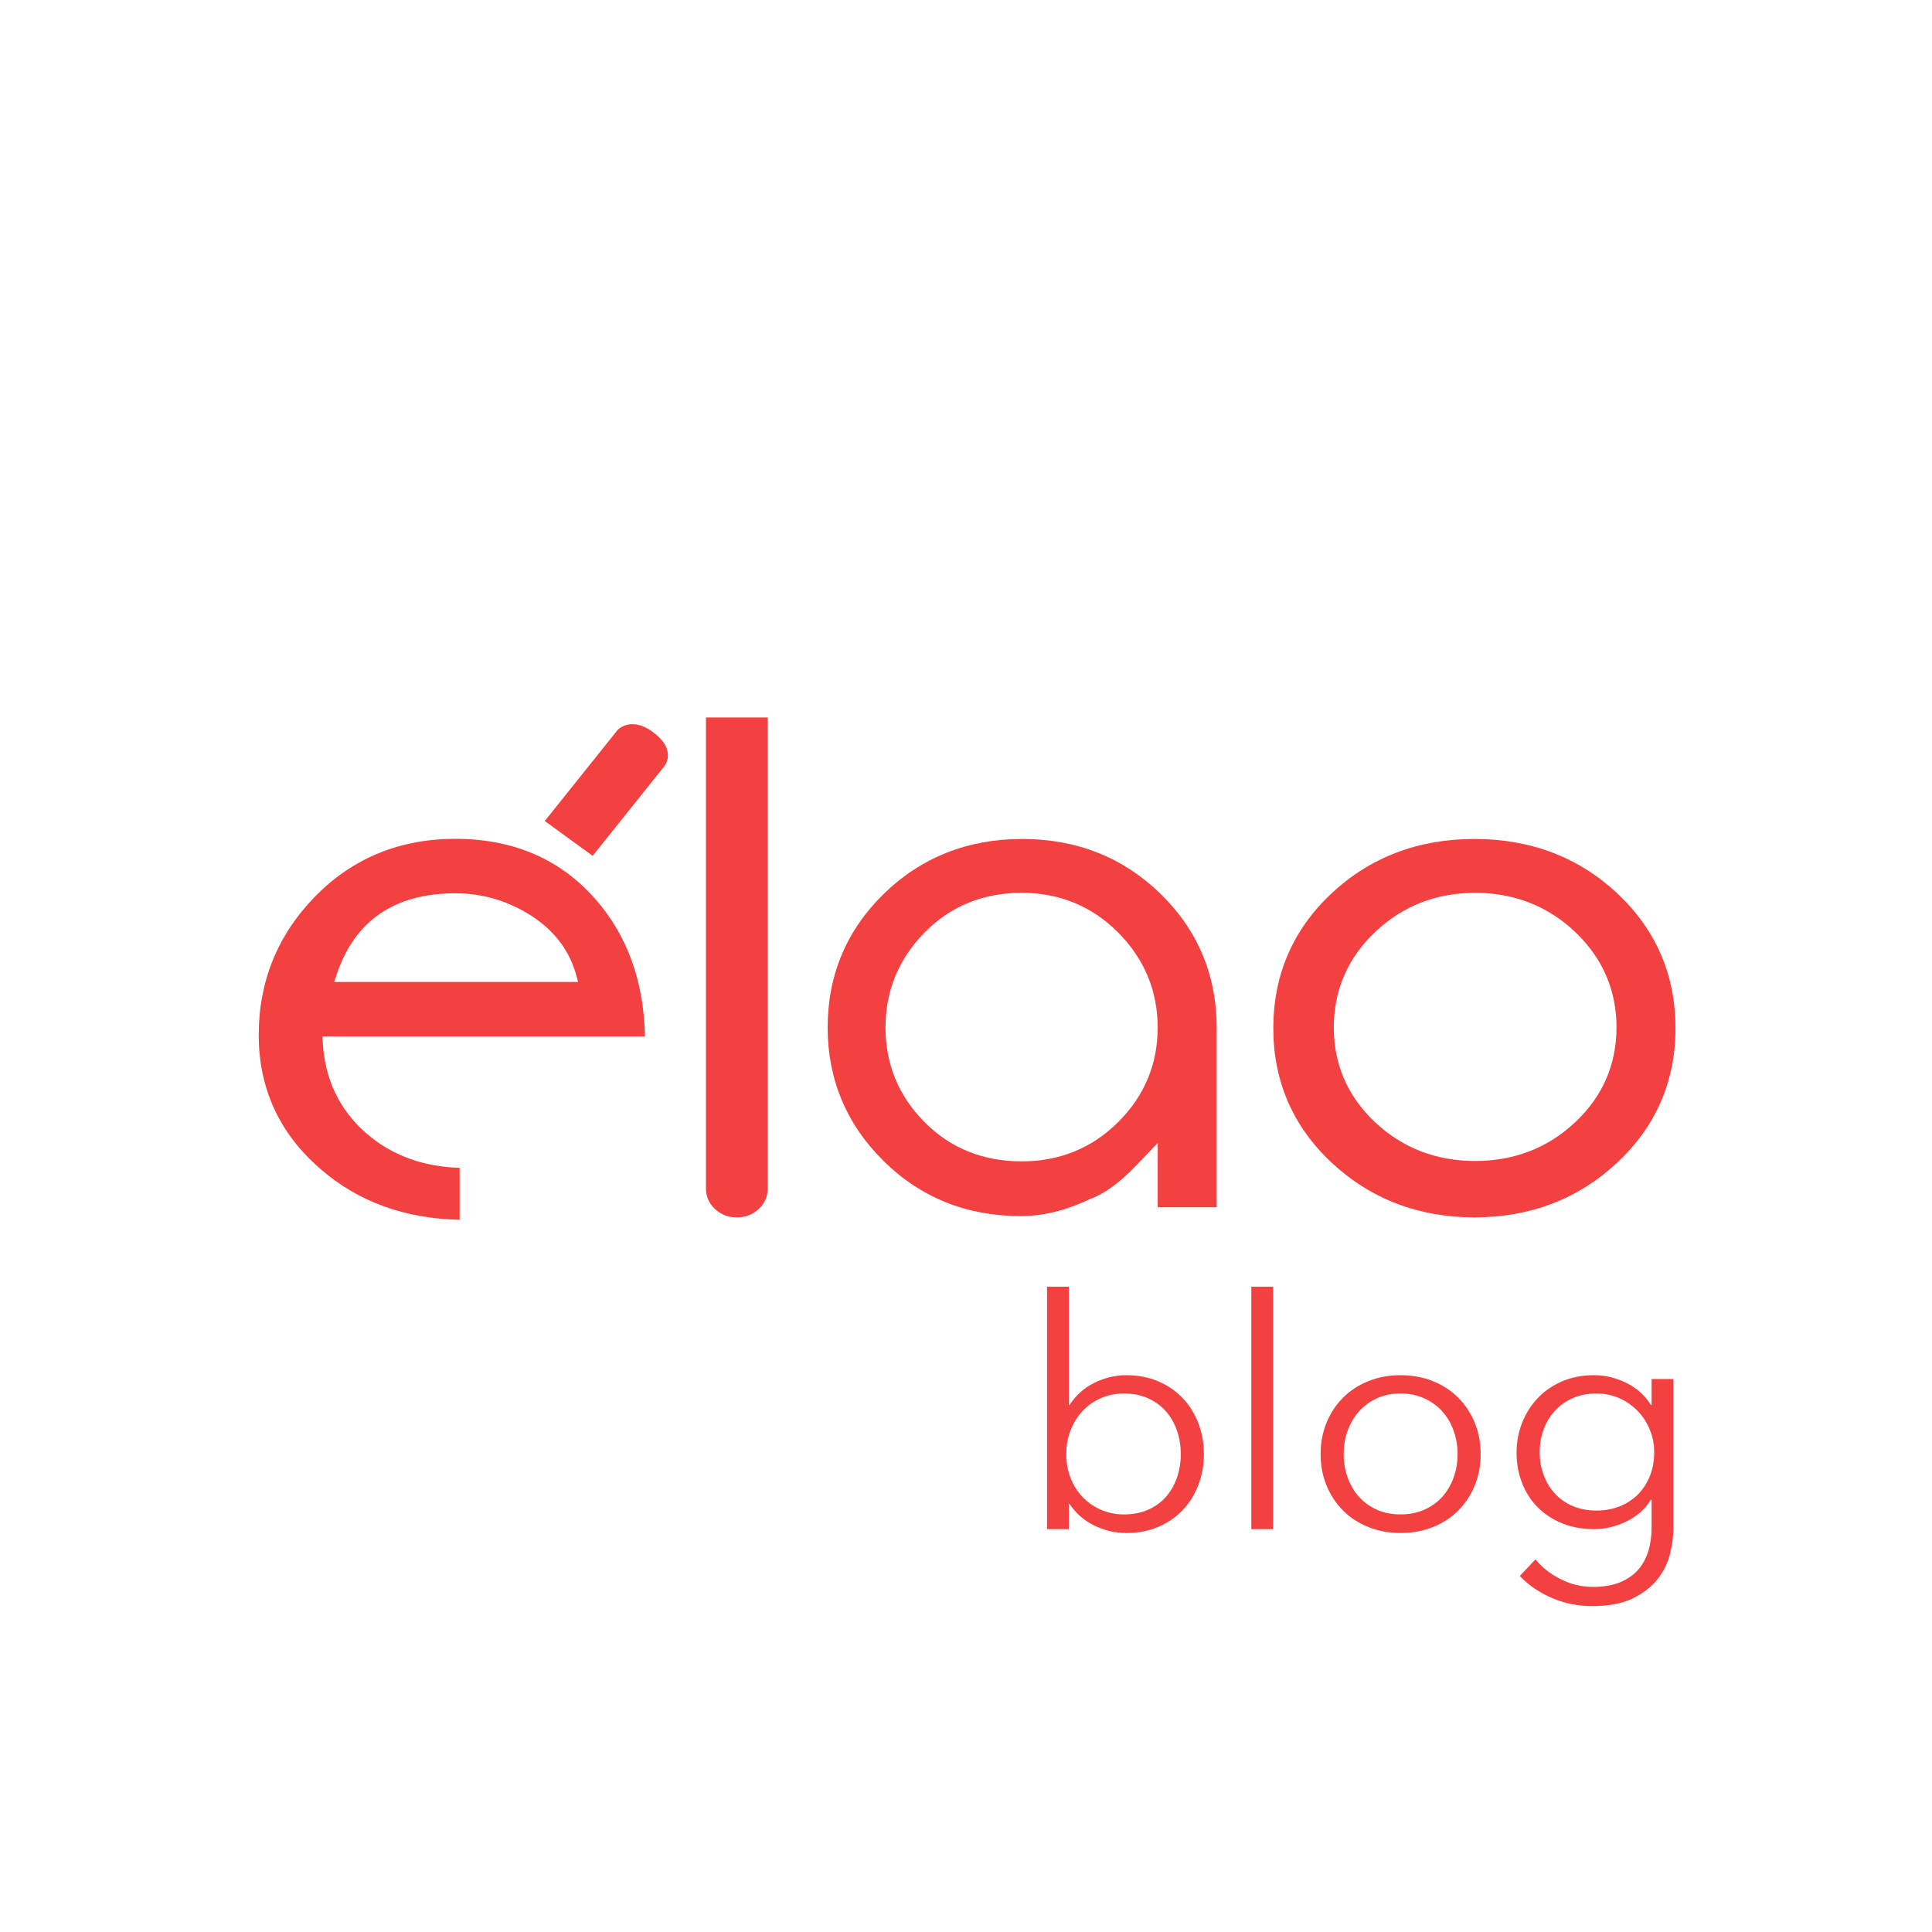
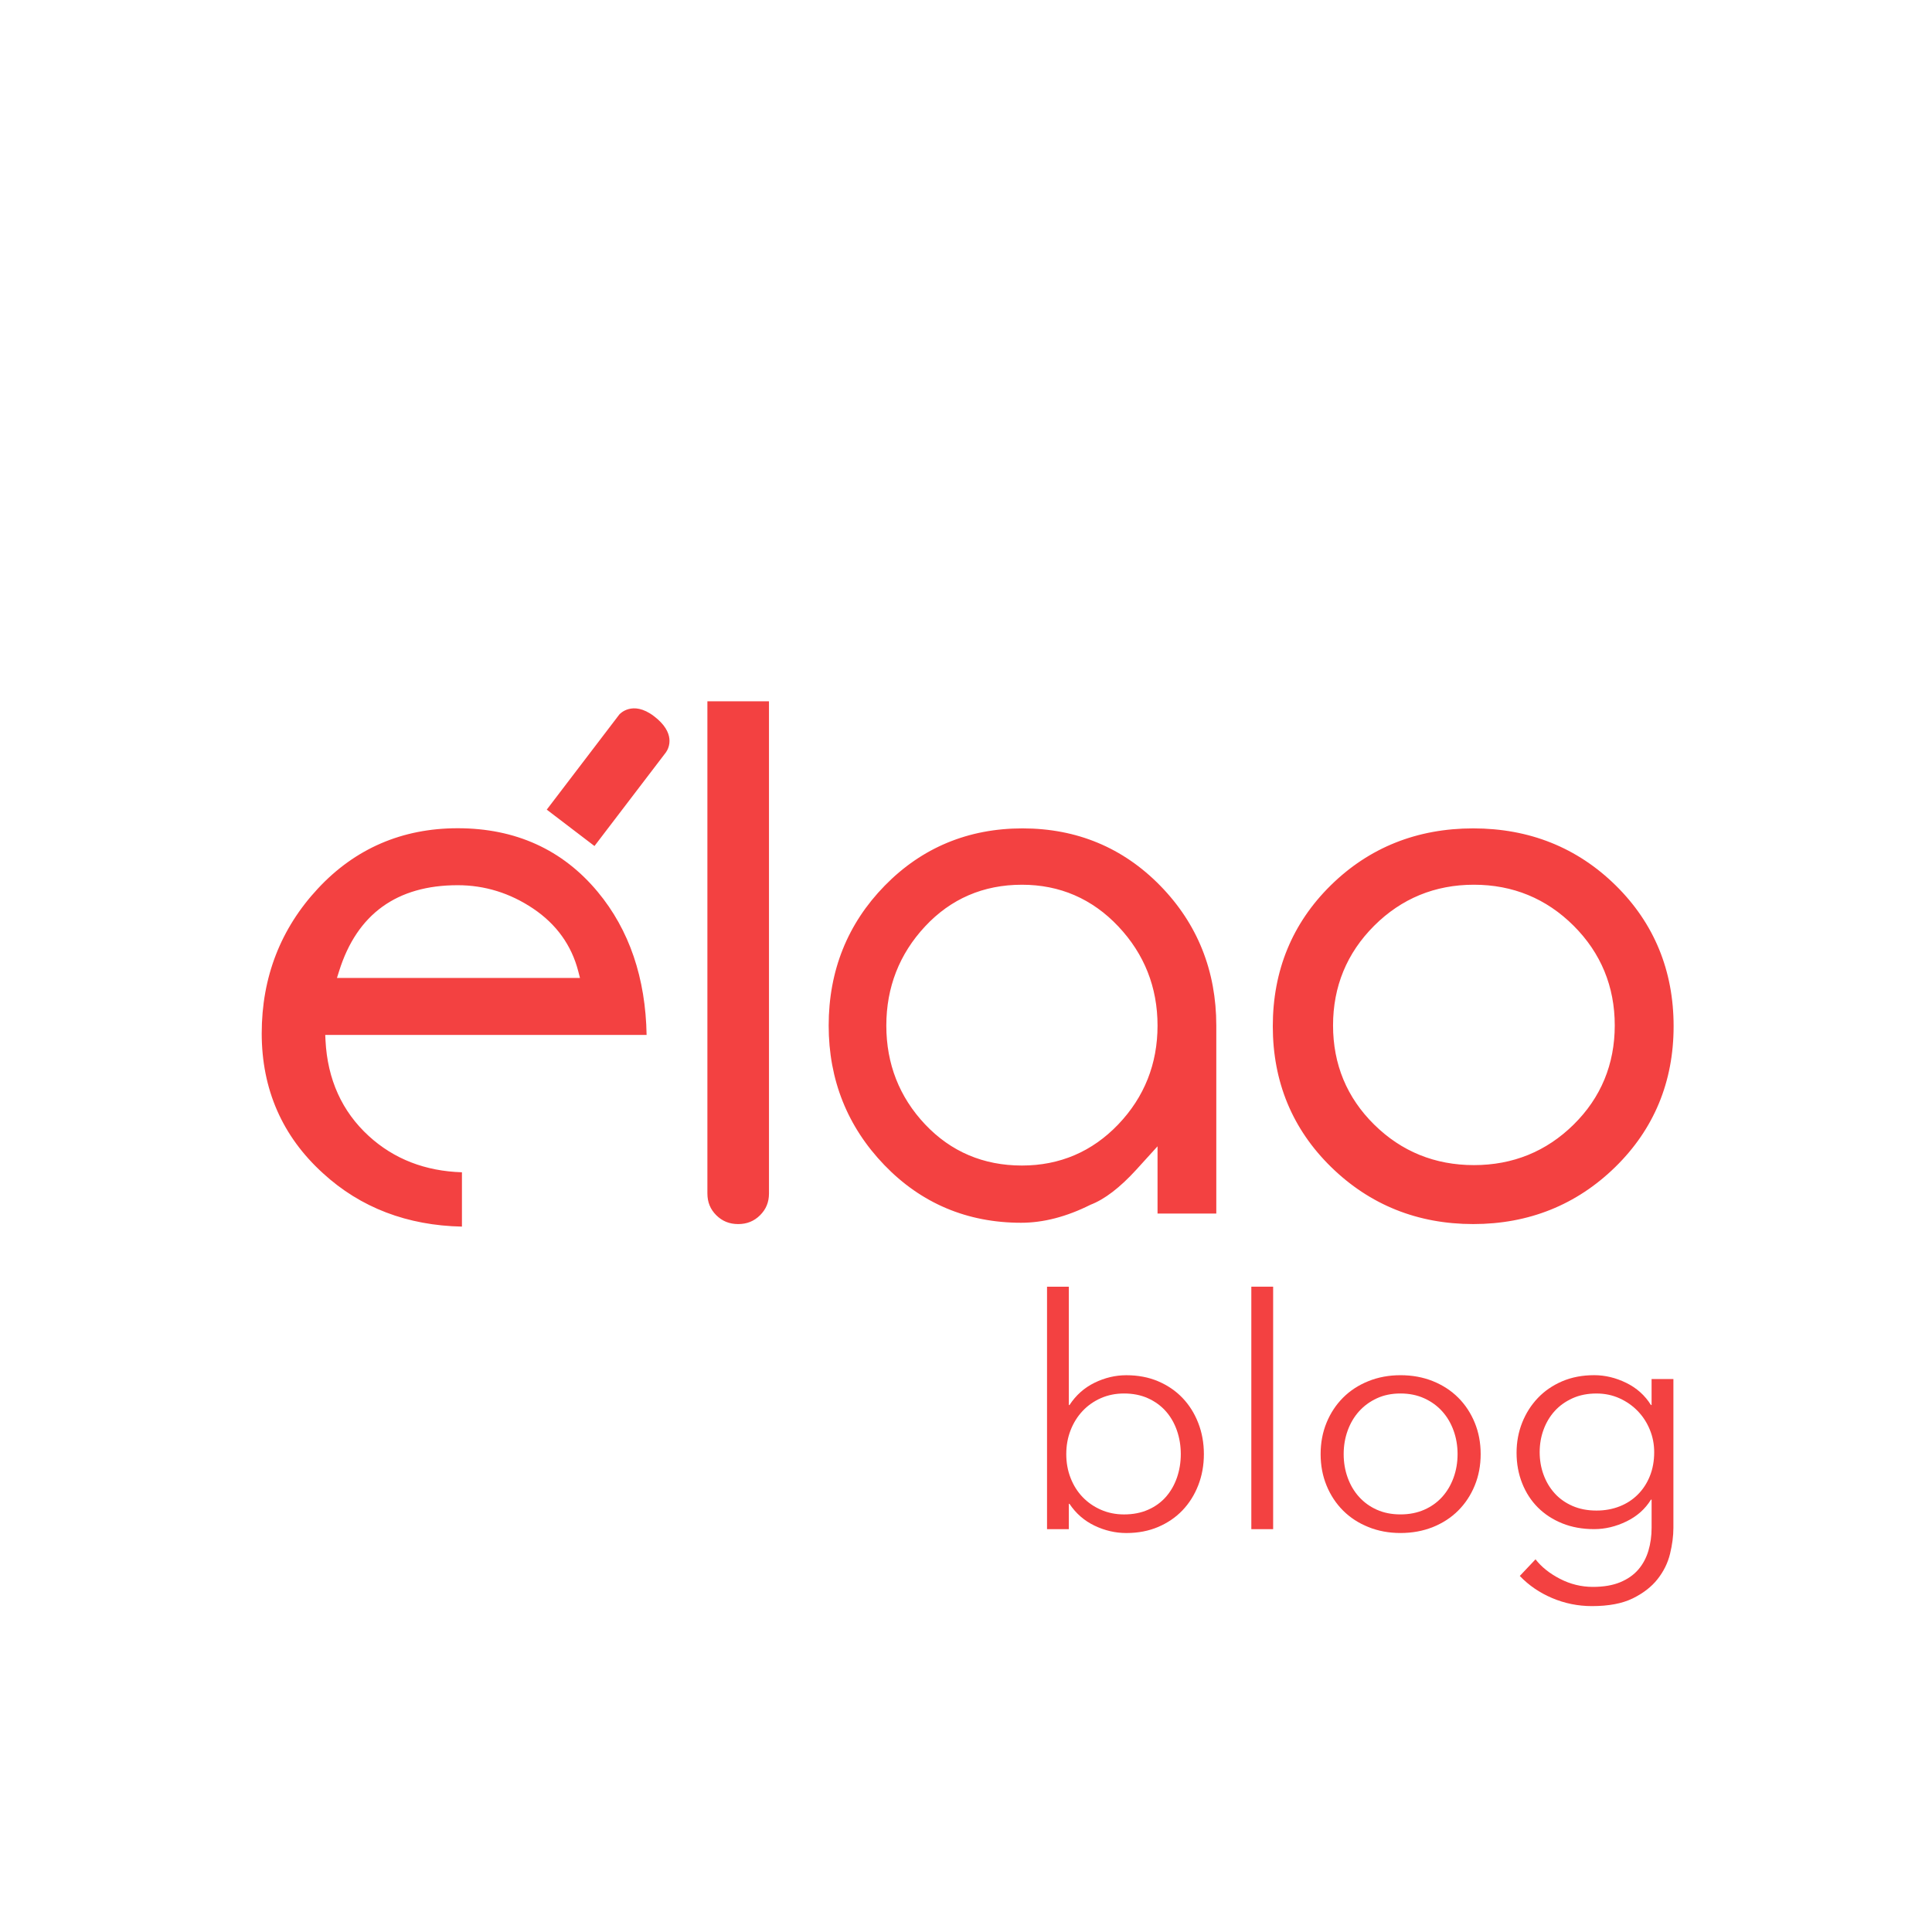
<svg xmlns="http://www.w3.org/2000/svg" version="1.1" id="Layer_1" x="0px" y="0px" width="300px" height="300px" viewBox="0 0 300 300" enable-background="new 0 0 300 300" xml:space="preserve">
+   <path fill="#F34141" d="M158.771,128.631c-8.421,0-15.618,2.993-21.391,8.895c-5.774,5.905-8.704,13.215-8.704,21.725  c0,8.419,2.909,15.703,8.646,21.659c5.726,5.945,12.872,8.96,21.238,8.96c3.449,0,7.044-0.929,10.767-2.794  c2.193-0.84,4.584-2.668,7.125-5.454l3.29-3.623v10.438h9.124v-29.171c0-8.515-2.928-15.829-8.705-21.737  C174.391,131.625,167.195,128.631,158.771,128.631z M173.649,174.589L173.649,174.589c-4.054,4.243-9.091,6.394-14.964,6.394  c-5.976,0-11.037-2.153-15.042-6.398c-3.991-4.229-6.015-9.387-6.015-15.329c0-5.937,2.022-11.117,6.012-15.397  c4.004-4.298,9.065-6.478,15.045-6.478c5.878,0,10.914,2.178,14.968,6.474c4.042,4.284,6.089,9.465,6.089,15.401  C179.742,165.195,177.692,170.354,173.649,174.589L173.649,174.589z M71.071,128.608c-8.609,0-15.909,3.146-21.691,9.349  c-5.801,6.219-8.741,13.791-8.741,22.501c0,8.687,3.199,15.992,9.508,21.719c5.843,5.365,13.119,8.114,21.583,8.29v-8.436  c-5.655-0.174-10.538-2.033-14.476-5.641c-4.146-3.796-6.403-8.784-6.709-14.824l-0.043-0.864h49.902  c-0.154-8.814-2.675-16.307-7.599-22.224C87.361,131.93,80.05,128.608,71.071,128.608z M52.321,151.856l0.337-1.069  c2.772-8.845,8.967-13.333,18.414-13.333c4.192,0,8.133,1.222,11.716,3.628c3.611,2.428,5.967,5.708,7.006,9.746l0.264,1.028H52.321  z M228.76,128.631c-8.723,0-16.172,2.982-22.139,8.862c-5.96,5.872-8.982,13.227-8.982,21.859s3.045,15.986,9.055,21.86  c6.013,5.881,13.438,8.86,22.066,8.86c8.624,0,16.047-2.979,22.061-8.86c6.008-5.878,9.057-13.231,9.057-21.86  c0-8.63-3.023-15.984-8.986-21.859C244.921,131.614,237.477,128.631,228.76,128.631z M244.354,174.623  c-4.234,4.179-9.443,6.295-15.486,6.295c-6.047,0-11.257-2.116-15.488-6.295c-4.238-4.177-6.385-9.36-6.385-15.4  c0-6.036,2.146-11.241,6.381-15.469c4.234-4.229,9.447-6.374,15.492-6.374c6.043,0,11.252,2.145,15.489,6.374  c4.231,4.228,6.381,9.433,6.381,15.469C250.738,165.263,248.589,170.446,244.354,174.623z M111.222,188.699  c-0.926-0.922-1.378-2.028-1.378-3.382v-76.42h9.563v76.42c0,1.352-0.452,2.457-1.383,3.382c-0.932,0.926-2.041,1.375-3.398,1.375  C113.265,190.074,112.152,189.624,111.222,188.699L111.222,188.699z M103.404,116.827l-11.095,14.543l-7.409-5.651l11.277-14.785  c0,0,2.002-2.295,5.377,0.279C104.93,113.787,103.93,116.09,103.404,116.827z" />
  <g>
-     <path fill="#F34141" d="M158.723,130.273c-8.454,0-15.679,2.864-21.473,8.505c-5.792,5.646-8.733,12.64-8.733,20.773   c0,8.053,2.919,15.02,8.676,20.719c5.746,5.683,12.921,8.566,21.313,8.566c3.467,0,7.073-0.889,10.811-2.674   c2.199-0.801,4.595-2.551,7.139-5.213l3.312-3.469c0,0,0,8.69,0,9.98c1.281,0,7.873,0,9.155,0c0-1.472,0-27.893,0-27.893   c0-8.147-2.94-15.136-8.733-20.793C174.396,133.137,167.172,130.273,158.723,130.273z M173.648,174.22L173.648,174.22   c-4.072,4.062-9.125,6.116-15.015,6.116c-6.003,0-11.08-2.054-15.098-6.121c-4.002-4.041-6.036-8.976-6.036-14.658   c0-5.677,2.034-10.625,6.033-14.719c4.019-4.114,9.099-6.199,15.104-6.199c5.893,0,10.949,2.085,15.018,6.193   c4.058,4.098,6.109,9.048,6.109,14.725C179.764,165.239,177.705,170.174,173.648,174.22z" />
-     <path fill="#F34141" d="M70.715,130.252c-8.644,0-15.965,3.009-21.769,8.939c-5.825,5.951-8.771,13.188-8.771,21.517   c0,8.31,3.209,15.293,9.54,20.769c5.865,5.135,13.166,7.765,21.66,7.928c0-1.295,0-6.945,0-8.065   c-5.676-0.165-10.574-1.938-14.528-5.388c-4.162-3.635-6.425-8.402-6.734-14.18l-0.041-0.826c0,0,48.368,0,50.074,0   c-0.152-8.432-2.686-15.595-7.625-21.252C87.062,133.426,79.721,130.252,70.715,130.252z M51.895,152.48l0.338-1.021   c2.781-8.459,8.999-12.748,18.481-12.748c4.203,0,8.159,1.166,11.752,3.468c3.626,2.322,5.99,5.46,7.035,9.32l0.263,0.981H51.895   L51.895,152.48z" />
-     <path fill="#F34141" d="M228.954,130.273c-8.757,0-16.226,2.854-22.216,8.474c-5.984,5.621-9.018,12.649-9.018,20.908   c0,8.252,3.055,15.288,9.081,20.907c6.033,5.621,13.484,8.471,22.15,8.471c8.653,0,16.103-2.85,22.134-8.471   c6.025-5.625,9.088-12.655,9.088-20.907c0-8.259-3.038-15.287-9.018-20.908C245.168,133.127,237.693,130.273,228.954,130.273z    M244.596,174.256c-4.246,3.995-9.474,6.02-15.533,6.02c-6.069,0-11.297-2.022-15.543-6.02c-4.256-3.994-6.406-8.955-6.406-14.729   c0-5.775,2.15-10.746,6.396-14.792c4.258-4.041,9.488-6.095,15.555-6.095c6.061,0,11.287,2.054,15.543,6.095   c4.246,4.046,6.4,9.017,6.4,14.792C251.007,165.301,248.852,170.262,244.596,174.256z" />
-     <path fill="#F34141" d="M114.419,189.033c1.362,0,2.473-0.436,3.406-1.316c0.938-0.888,1.392-1.941,1.392-3.236   c0,0,0-71.554,0-73.077c-1.297,0-8.305,0-9.597,0c0,1.522,0,73.077,0,73.077c0,1.295,0.453,2.358,1.381,3.236   C111.937,188.6,113.055,189.033,114.419,189.033z" />
-     <path fill="#F34141" d="M103.155,118.986l-11.129,13.908l-7.436-5.408l11.313-14.137c0,0,2.012-2.199,5.399,0.263   C104.69,116.075,103.683,118.284,103.155,118.986z" />
-   </g>
-   <g>
-     <path fill="#F34141" d="M165.969,233.512v3.937h-3.387v-37.652h3.387v18.377h0.1c0.996-1.524,2.291-2.68,3.886-3.461   c1.594-0.778,3.237-1.17,4.931-1.17c1.825,0,3.479,0.315,4.955,0.944c1.479,0.634,2.739,1.494,3.785,2.591   c1.046,1.096,1.859,2.391,2.439,3.885c0.582,1.494,0.873,3.104,0.873,4.832s-0.291,3.336-0.873,4.83   c-0.58,1.494-1.395,2.789-2.439,3.885c-1.045,1.097-2.309,1.961-3.785,2.591c-1.479,0.631-3.13,0.946-4.955,0.946   c-1.693,0-3.337-0.383-4.931-1.146c-1.595-0.764-2.89-1.894-3.886-3.387h-0.1V233.512z M183.352,225.793   c0-1.295-0.199-2.516-0.599-3.66c-0.397-1.146-0.972-2.143-1.719-2.988c-0.747-0.848-1.668-1.52-2.765-2.018   c-1.096-0.498-2.34-0.748-3.734-0.748c-1.295,0-2.49,0.242-3.586,0.723c-1.096,0.482-2.042,1.146-2.84,1.992   c-0.797,0.848-1.42,1.844-1.867,2.988c-0.448,1.146-0.672,2.383-0.672,3.711s0.224,2.564,0.672,3.711   c0.447,1.145,1.07,2.133,1.867,2.963c0.798,0.83,1.744,1.486,2.84,1.967c1.096,0.482,2.291,0.724,3.586,0.724   c1.395,0,2.64-0.24,3.734-0.724c1.097-0.479,2.018-1.145,2.765-1.992c0.747-0.846,1.319-1.842,1.719-2.987   C183.15,228.309,183.352,227.088,183.352,225.793z" />
+     <path fill="#F34141" d="M165.969,233.512v3.938h-3.387v-37.652h3.387v18.377h0.1c0.996-1.523,2.291-2.68,3.887-3.461   c1.594-0.777,3.236-1.17,4.932-1.17c1.824,0,3.479,0.314,4.954,0.943c1.479,0.635,2.739,1.494,3.785,2.592   c1.046,1.096,1.858,2.391,2.438,3.885c0.582,1.494,0.873,3.104,0.873,4.832s-0.291,3.336-0.873,4.83   c-0.58,1.494-1.395,2.789-2.438,3.885c-1.045,1.098-2.31,1.961-3.785,2.592c-1.479,0.631-3.13,0.945-4.954,0.945   c-1.693,0-3.338-0.383-4.932-1.146c-1.596-0.764-2.891-1.894-3.887-3.387h-0.1V233.512z M183.352,225.793   c0-1.295-0.199-2.516-0.599-3.66c-0.397-1.146-0.972-2.143-1.719-2.988c-0.747-0.848-1.668-1.52-2.765-2.018   s-2.34-0.748-3.734-0.748c-1.295,0-2.49,0.242-3.586,0.723c-1.096,0.482-2.042,1.146-2.84,1.992   c-0.797,0.848-1.42,1.844-1.867,2.988c-0.448,1.146-0.672,2.383-0.672,3.711s0.224,2.564,0.672,3.711   c0.447,1.145,1.07,2.133,1.867,2.963c0.798,0.83,1.744,1.486,2.84,1.967c1.096,0.482,2.291,0.725,3.586,0.725   c1.395,0,2.64-0.24,3.734-0.725c1.097-0.479,2.018-1.145,2.765-1.992c0.747-0.846,1.319-1.842,1.719-2.986   C183.15,228.309,183.352,227.088,183.352,225.793z" />
    <path fill="#F34141" d="M197.693,237.447h-3.387v-37.652h3.387V237.447z" />
-     <path fill="#F34141" d="M229.917,225.793c0,1.76-0.308,3.387-0.922,4.881s-1.47,2.789-2.563,3.885   c-1.096,1.096-2.408,1.951-3.936,2.564s-3.205,0.922-5.03,0.922c-1.793,0-3.454-0.309-4.979-0.922   c-1.527-0.613-2.84-1.469-3.936-2.564c-1.096-1.095-1.951-2.391-2.564-3.885c-0.614-1.494-0.922-3.121-0.922-4.881   s0.308-3.387,0.922-4.881c0.613-1.494,1.47-2.789,2.564-3.885c1.096-1.096,2.407-1.951,3.936-2.564   c1.525-0.615,3.188-0.922,4.979-0.922c1.825,0,3.503,0.307,5.03,0.922c1.525,0.613,2.839,1.469,3.936,2.564   c1.096,1.095,1.949,2.391,2.563,3.885S229.917,224.033,229.917,225.793z M226.331,225.793c0-1.295-0.208-2.516-0.623-3.66   c-0.415-1.146-1.005-2.143-1.769-2.988c-0.765-0.848-1.692-1.52-2.789-2.018c-1.096-0.498-2.323-0.748-3.686-0.748   c-1.361,0-2.582,0.25-3.66,0.748c-1.08,0.498-2,1.17-2.765,2.018c-0.765,0.847-1.354,1.842-1.769,2.988   c-0.416,1.145-0.623,2.365-0.623,3.66s0.207,2.516,0.623,3.66c0.414,1.146,1.004,2.143,1.769,2.988   c0.765,0.848,1.685,1.512,2.765,1.992c1.078,0.481,2.299,0.723,3.66,0.723s2.59-0.24,3.686-0.723   c1.097-0.48,2.024-1.146,2.789-1.992c0.764-0.846,1.354-1.842,1.769-2.988C226.123,228.309,226.331,227.088,226.331,225.793z" />
-     <path fill="#F34141" d="M238.434,242.129c0.928,1.195,2.198,2.207,3.81,3.037c1.61,0.83,3.312,1.246,5.104,1.246   c1.66,0,3.07-0.242,4.233-0.723c1.162-0.482,2.101-1.14,2.813-1.967c0.713-0.83,1.235-1.804,1.568-2.914   c0.331-1.113,0.498-2.3,0.498-3.562v-4.383h-0.1c-0.896,1.461-2.168,2.59-3.812,3.387s-3.312,1.194-5.005,1.194   c-1.826,0-3.479-0.299-4.956-0.896s-2.739-1.42-3.784-2.465c-1.047-1.047-1.859-2.299-2.441-3.762   c-0.58-1.462-0.87-3.037-0.87-4.73c0-1.659,0.29-3.221,0.87-4.682c0.582-1.461,1.396-2.74,2.441-3.836   c1.045-1.097,2.307-1.957,3.784-2.591c1.478-0.629,3.13-0.944,4.956-0.944c1.693,0,3.354,0.397,4.98,1.194   c1.625,0.798,2.904,1.941,3.834,3.437h0.101v-4.032h3.388v23.108c0,1.262-0.176,2.604-0.523,4.033   c-0.348,1.428-0.996,2.739-1.942,3.936s-2.233,2.191-3.858,2.988c-1.627,0.797-3.735,1.194-6.325,1.194   c-2.159,0-4.218-0.416-6.177-1.246c-1.959-0.829-3.635-1.975-5.029-3.436L238.434,242.129z M239.08,225.494   c0,1.229,0.199,2.391,0.598,3.486c0.399,1.095,0.971,2.059,1.719,2.889c0.746,0.83,1.668,1.486,2.765,1.967   c1.096,0.482,2.341,0.723,3.735,0.723c1.295,0,2.49-0.217,3.586-0.647s2.041-1.045,2.838-1.843c0.798-0.797,1.42-1.752,1.867-2.862   c0.449-1.113,0.674-2.351,0.674-3.711c0-1.229-0.225-2.392-0.674-3.486c-0.447-1.095-1.069-2.059-1.867-2.889   c-0.797-0.83-1.742-1.494-2.838-1.992s-2.291-0.748-3.586-0.748c-1.396,0-2.641,0.25-3.735,0.748s-2.019,1.162-2.765,1.992   c-0.748,0.83-1.319,1.793-1.719,2.889C239.279,223.105,239.08,224.266,239.08,225.494z" />
+     <path fill="#F34141" d="M229.917,225.793c0,1.76-0.308,3.387-0.922,4.881s-1.47,2.789-2.563,3.885   c-1.096,1.096-2.408,1.951-3.936,2.564c-1.528,0.613-3.205,0.922-5.03,0.922c-1.793,0-3.454-0.309-4.979-0.922   c-1.526-0.613-2.84-1.469-3.936-2.564c-1.096-1.095-1.951-2.391-2.564-3.885s-0.922-3.121-0.922-4.881s0.309-3.387,0.922-4.881   s1.471-2.789,2.564-3.885c1.096-1.096,2.407-1.951,3.936-2.564c1.525-0.615,3.188-0.922,4.979-0.922   c1.825,0,3.503,0.307,5.03,0.922c1.525,0.613,2.839,1.469,3.936,2.564c1.096,1.095,1.949,2.391,2.563,3.885   S229.917,224.033,229.917,225.793z M226.331,225.793c0-1.295-0.208-2.516-0.623-3.66c-0.415-1.146-1.005-2.143-1.769-2.988   c-0.766-0.848-1.692-1.52-2.789-2.018c-1.096-0.498-2.323-0.748-3.687-0.748c-1.36,0-2.582,0.25-3.659,0.748   c-1.08,0.498-2,1.17-2.766,2.018s-1.354,1.842-1.77,2.988c-0.416,1.145-0.623,2.365-0.623,3.66s0.207,2.516,0.623,3.66   c0.414,1.146,1.004,2.143,1.77,2.988c0.766,0.848,1.686,1.512,2.766,1.992c1.077,0.48,2.299,0.723,3.659,0.723   c1.361,0,2.591-0.24,3.687-0.723c1.097-0.48,2.023-1.146,2.789-1.992c0.764-0.846,1.354-1.842,1.769-2.988   C226.123,228.309,226.331,227.088,226.331,225.793z" />
+     <path fill="#F34141" d="M238.434,242.129c0.928,1.195,2.198,2.207,3.811,3.037c1.609,0.83,3.312,1.246,5.104,1.246   c1.66,0,3.07-0.242,4.233-0.723c1.162-0.482,2.101-1.141,2.813-1.967c0.713-0.83,1.234-1.805,1.567-2.914   c0.331-1.113,0.498-2.301,0.498-3.562v-4.383h-0.101c-0.896,1.461-2.168,2.59-3.812,3.387s-3.312,1.193-5.005,1.193   c-1.826,0-3.479-0.299-4.956-0.896s-2.739-1.42-3.784-2.465c-1.047-1.047-1.859-2.299-2.441-3.762   c-0.579-1.462-0.869-3.037-0.869-4.73c0-1.659,0.29-3.221,0.869-4.682c0.582-1.461,1.396-2.74,2.441-3.836   c1.045-1.097,2.307-1.957,3.784-2.591c1.478-0.629,3.13-0.944,4.956-0.944c1.693,0,3.354,0.397,4.98,1.194   c1.625,0.798,2.903,1.94,3.834,3.437h0.101v-4.032h3.388v23.108c0,1.262-0.176,2.604-0.522,4.032   c-0.349,1.429-0.996,2.74-1.942,3.937c-0.945,1.197-2.232,2.191-3.857,2.988c-1.627,0.797-3.735,1.194-6.325,1.194   c-2.159,0-4.218-0.416-6.177-1.246c-1.959-0.829-3.635-1.976-5.029-3.437L238.434,242.129z M239.08,225.494   c0,1.229,0.199,2.391,0.598,3.486c0.399,1.095,0.971,2.059,1.719,2.889c0.746,0.83,1.668,1.486,2.766,1.967   c1.096,0.482,2.341,0.723,3.734,0.723c1.295,0,2.49-0.217,3.586-0.646c1.097-0.43,2.041-1.045,2.838-1.844   c0.799-0.797,1.421-1.752,1.867-2.861c0.449-1.113,0.674-2.352,0.674-3.711c0-1.229-0.225-2.393-0.674-3.486   c-0.446-1.095-1.068-2.059-1.867-2.889c-0.797-0.83-1.741-1.494-2.838-1.992c-1.096-0.498-2.291-0.748-3.586-0.748   c-1.396,0-2.641,0.25-3.734,0.748s-2.02,1.162-2.766,1.992c-0.748,0.83-1.318,1.793-1.719,2.889   C239.279,223.105,239.08,224.266,239.08,225.494z" />
  </g>
</svg>
